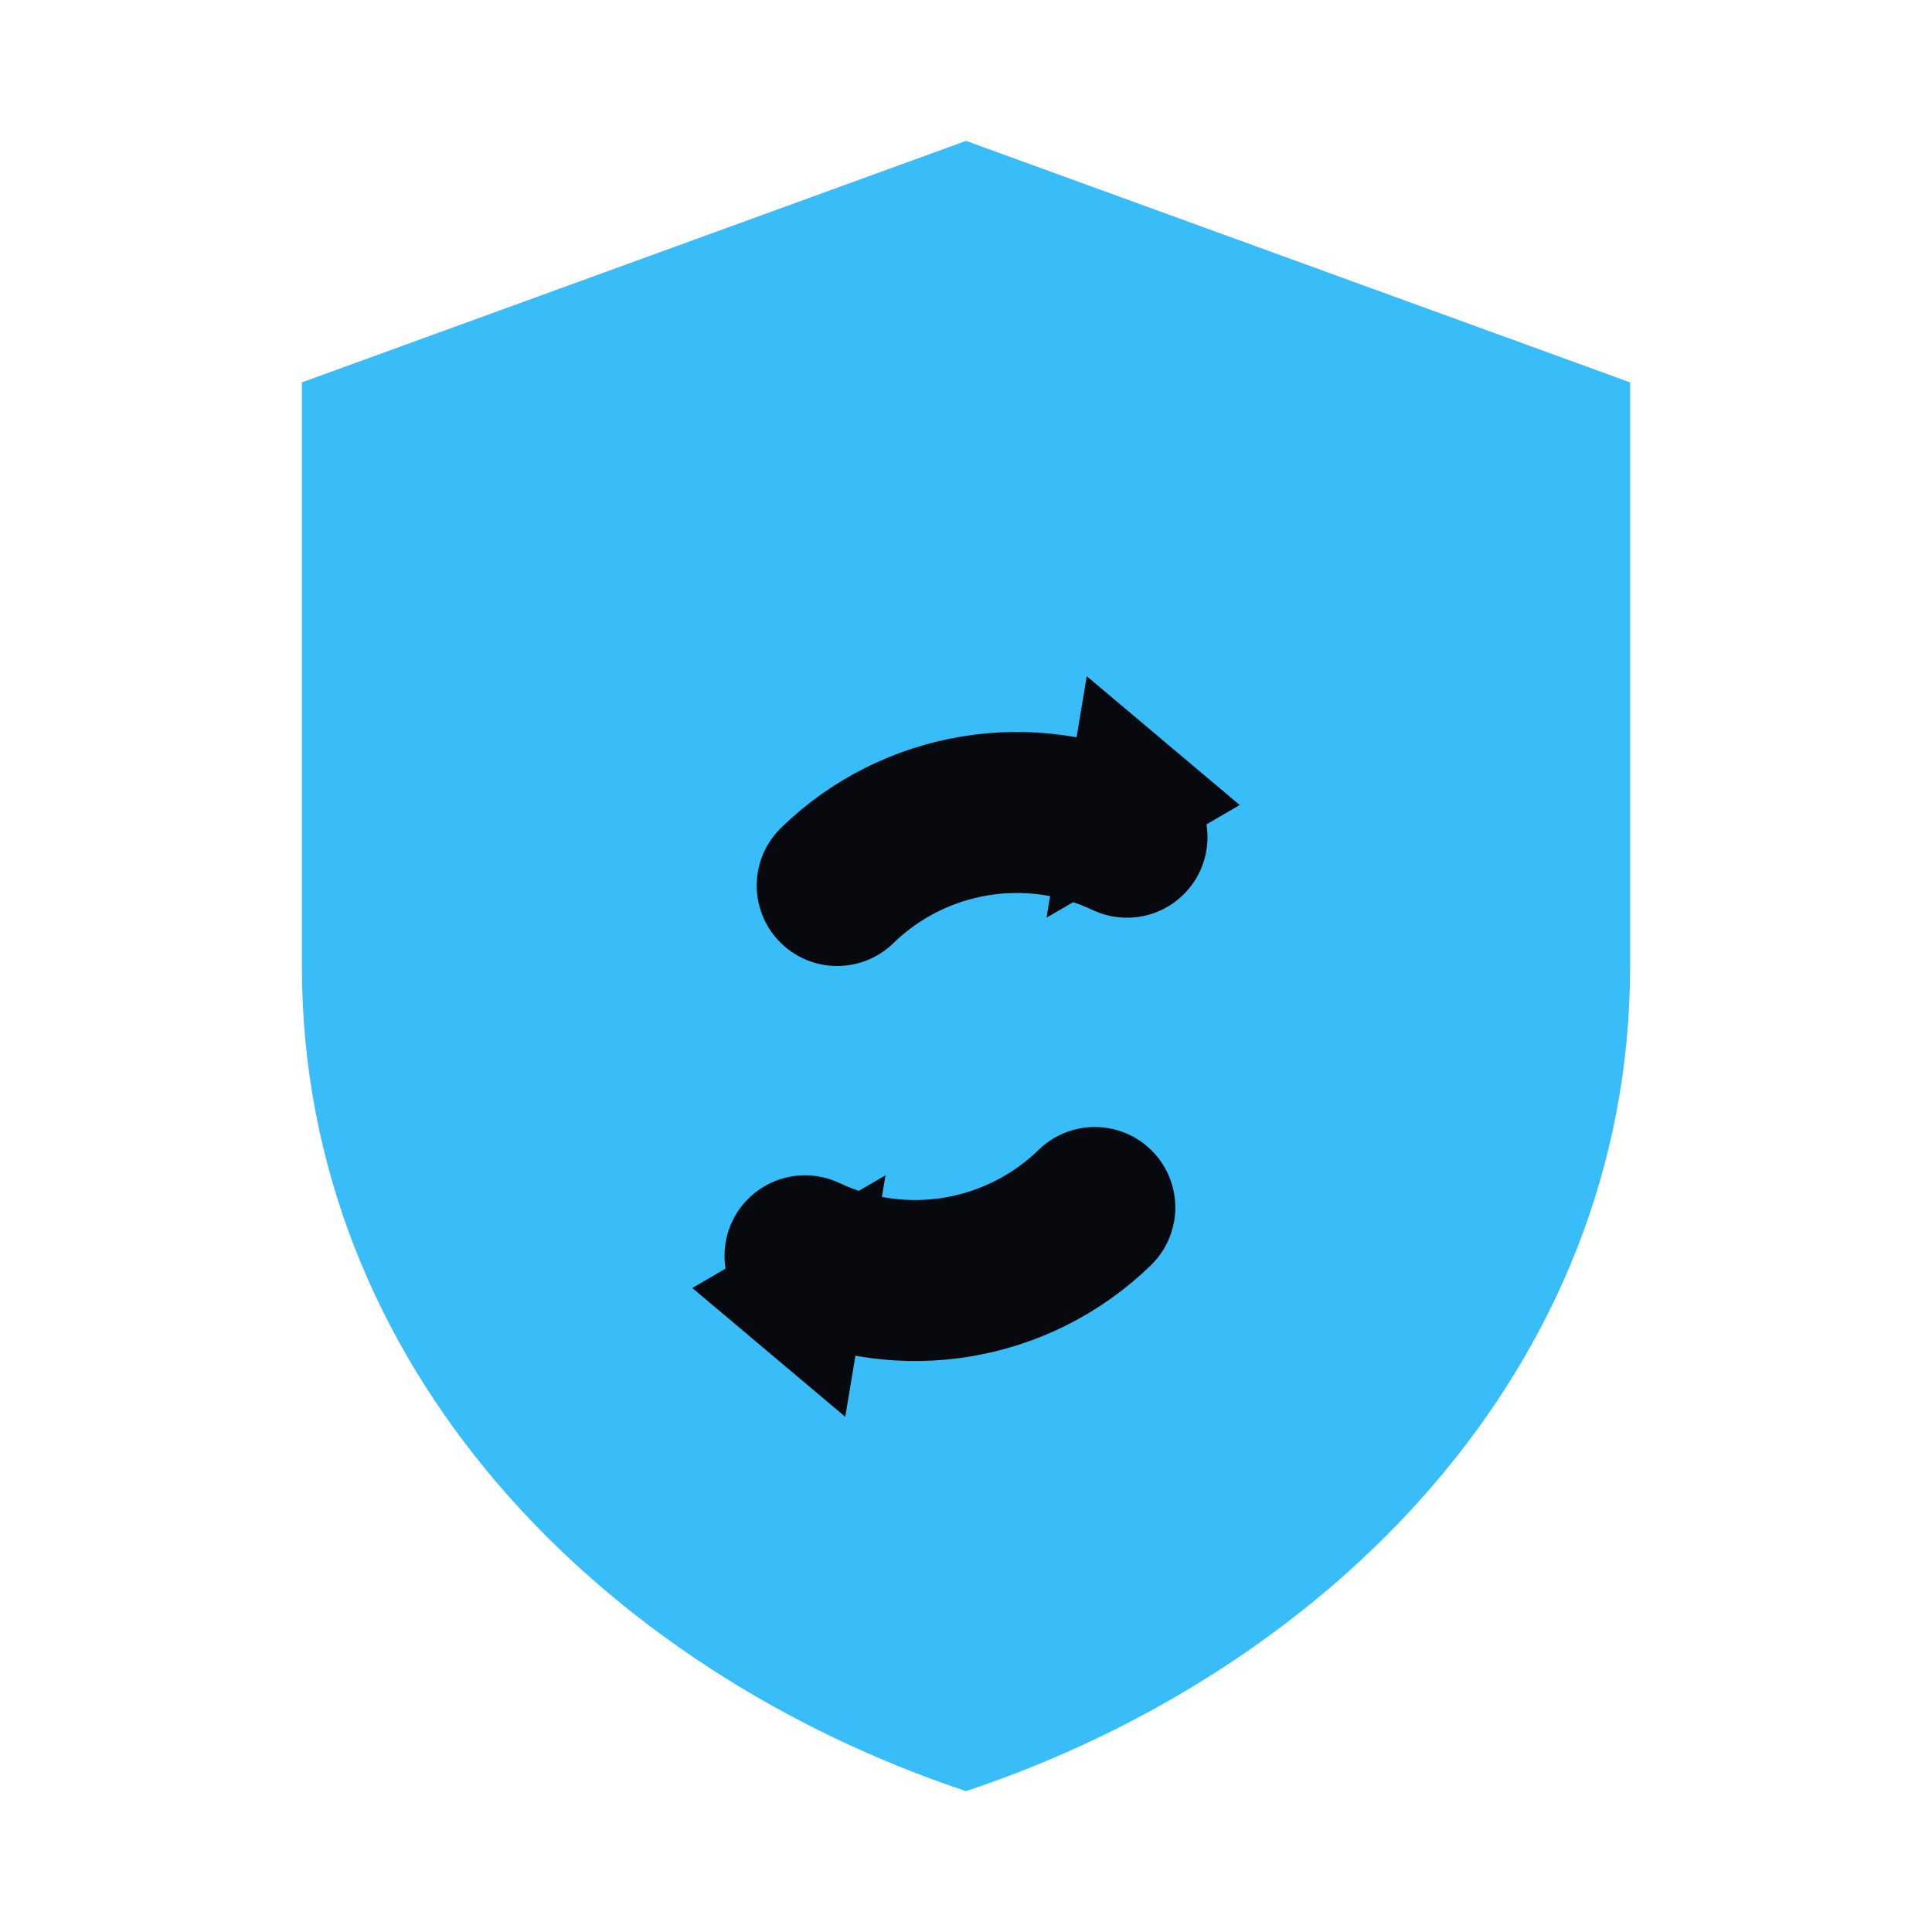
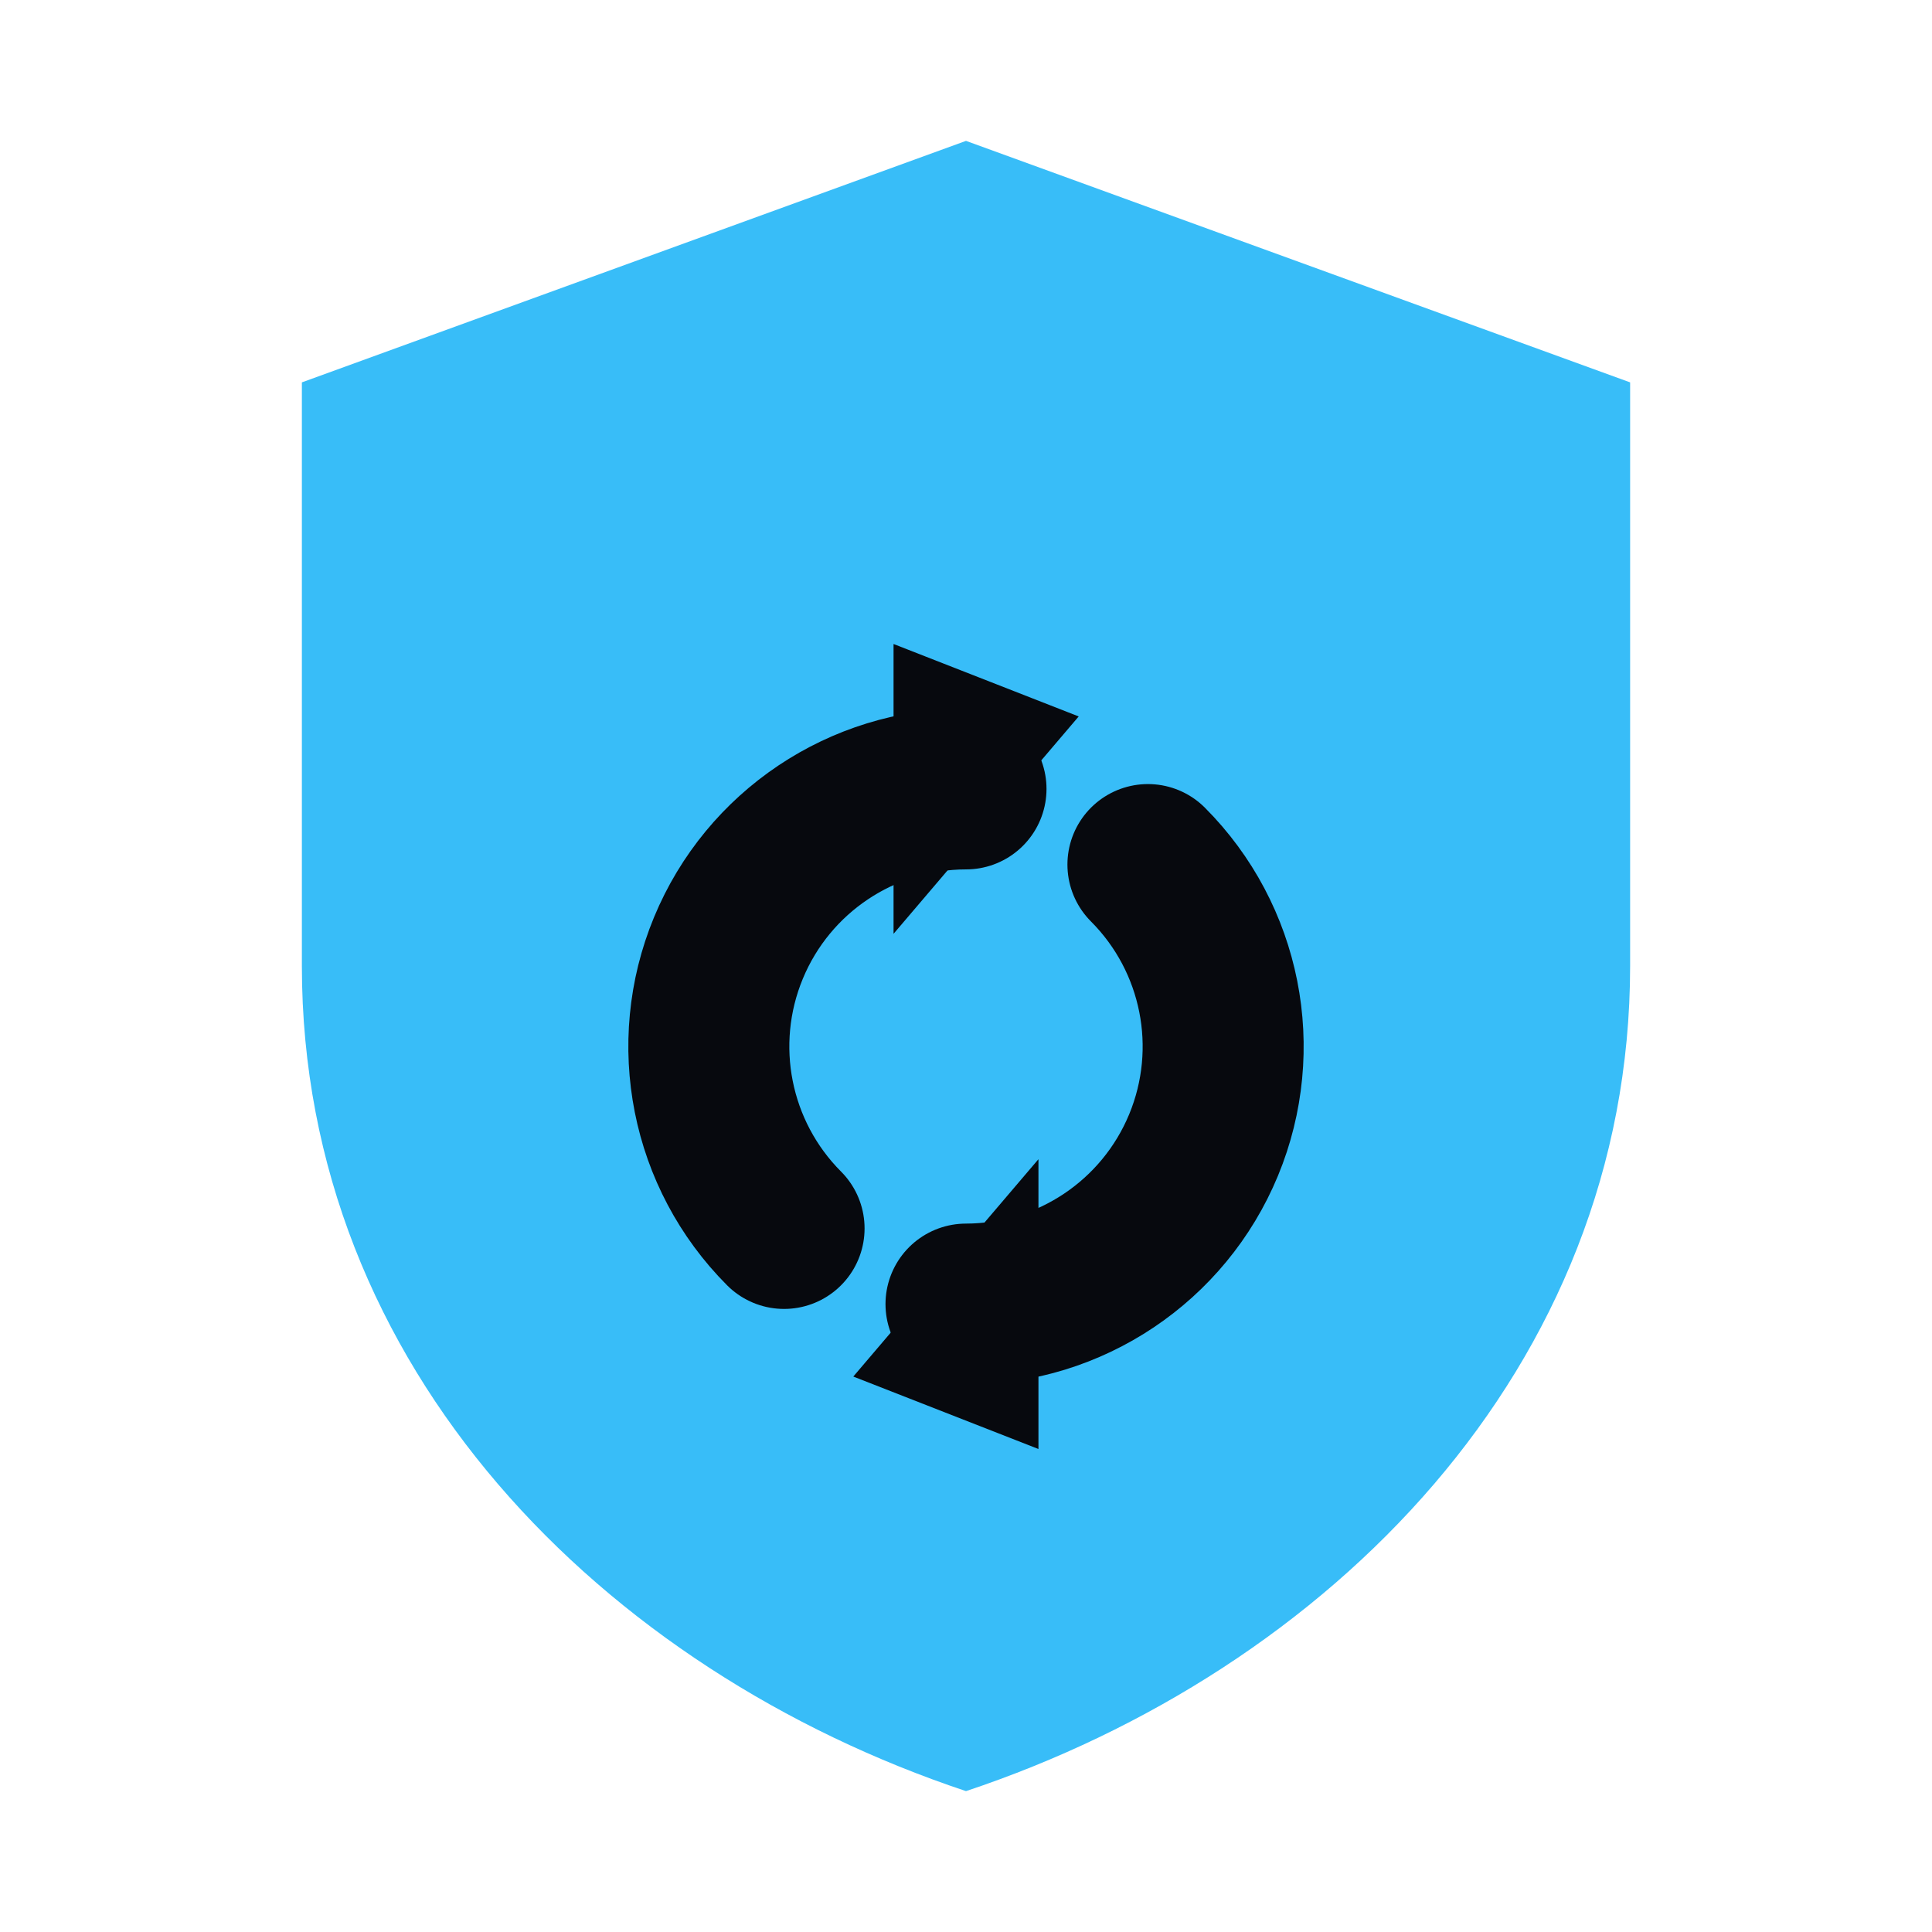
<svg xmlns="http://www.w3.org/2000/svg" viewBox="0 0 24 24" fill="none">
  <path d="M12 1.75 L20.25 4.75 V12 C20.25 17 16.5 20.75 12 22.25 C7.5 20.75 3.75 17 3.75 12 V4.75 Z" fill="#38bdf8" />
-   <path d="M10.4 11.0 A3.2 3.2 0 0 1 14.0 10.4" stroke="#07090e" stroke-width="2" stroke-linecap="round" />
-   <path d="M13.5 8.4 L15.4 10.0 L13.0 11.4 Z" fill="#07090e" />
-   <path d="M13.6 15.0 A3.2 3.2 0 0 1 10.0 15.6" stroke="#07090e" stroke-width="2" stroke-linecap="round" />
-   <path d="M10.5 17.6 L8.6 16.0 L11.0 14.6 Z" fill="#07090e" />
+   <path d="M9.74 15.26 A3.2 3.2 0 0 1 12 9.8" stroke="#07090e" stroke-width="2" stroke-linecap="round" />
+   <path d="M11.1 8.0 L13.4 8.9 L11.1 11.6 Z" fill="#07090e" />
+   <path d="M14.26 10.74 A3.2 3.2 0 0 1 12 16.2" stroke="#07090e" stroke-width="2" stroke-linecap="round" />
+   <path d="M12.9 18.0 L10.6 17.1 L12.9 14.4 Z" fill="#07090e" />
</svg>
